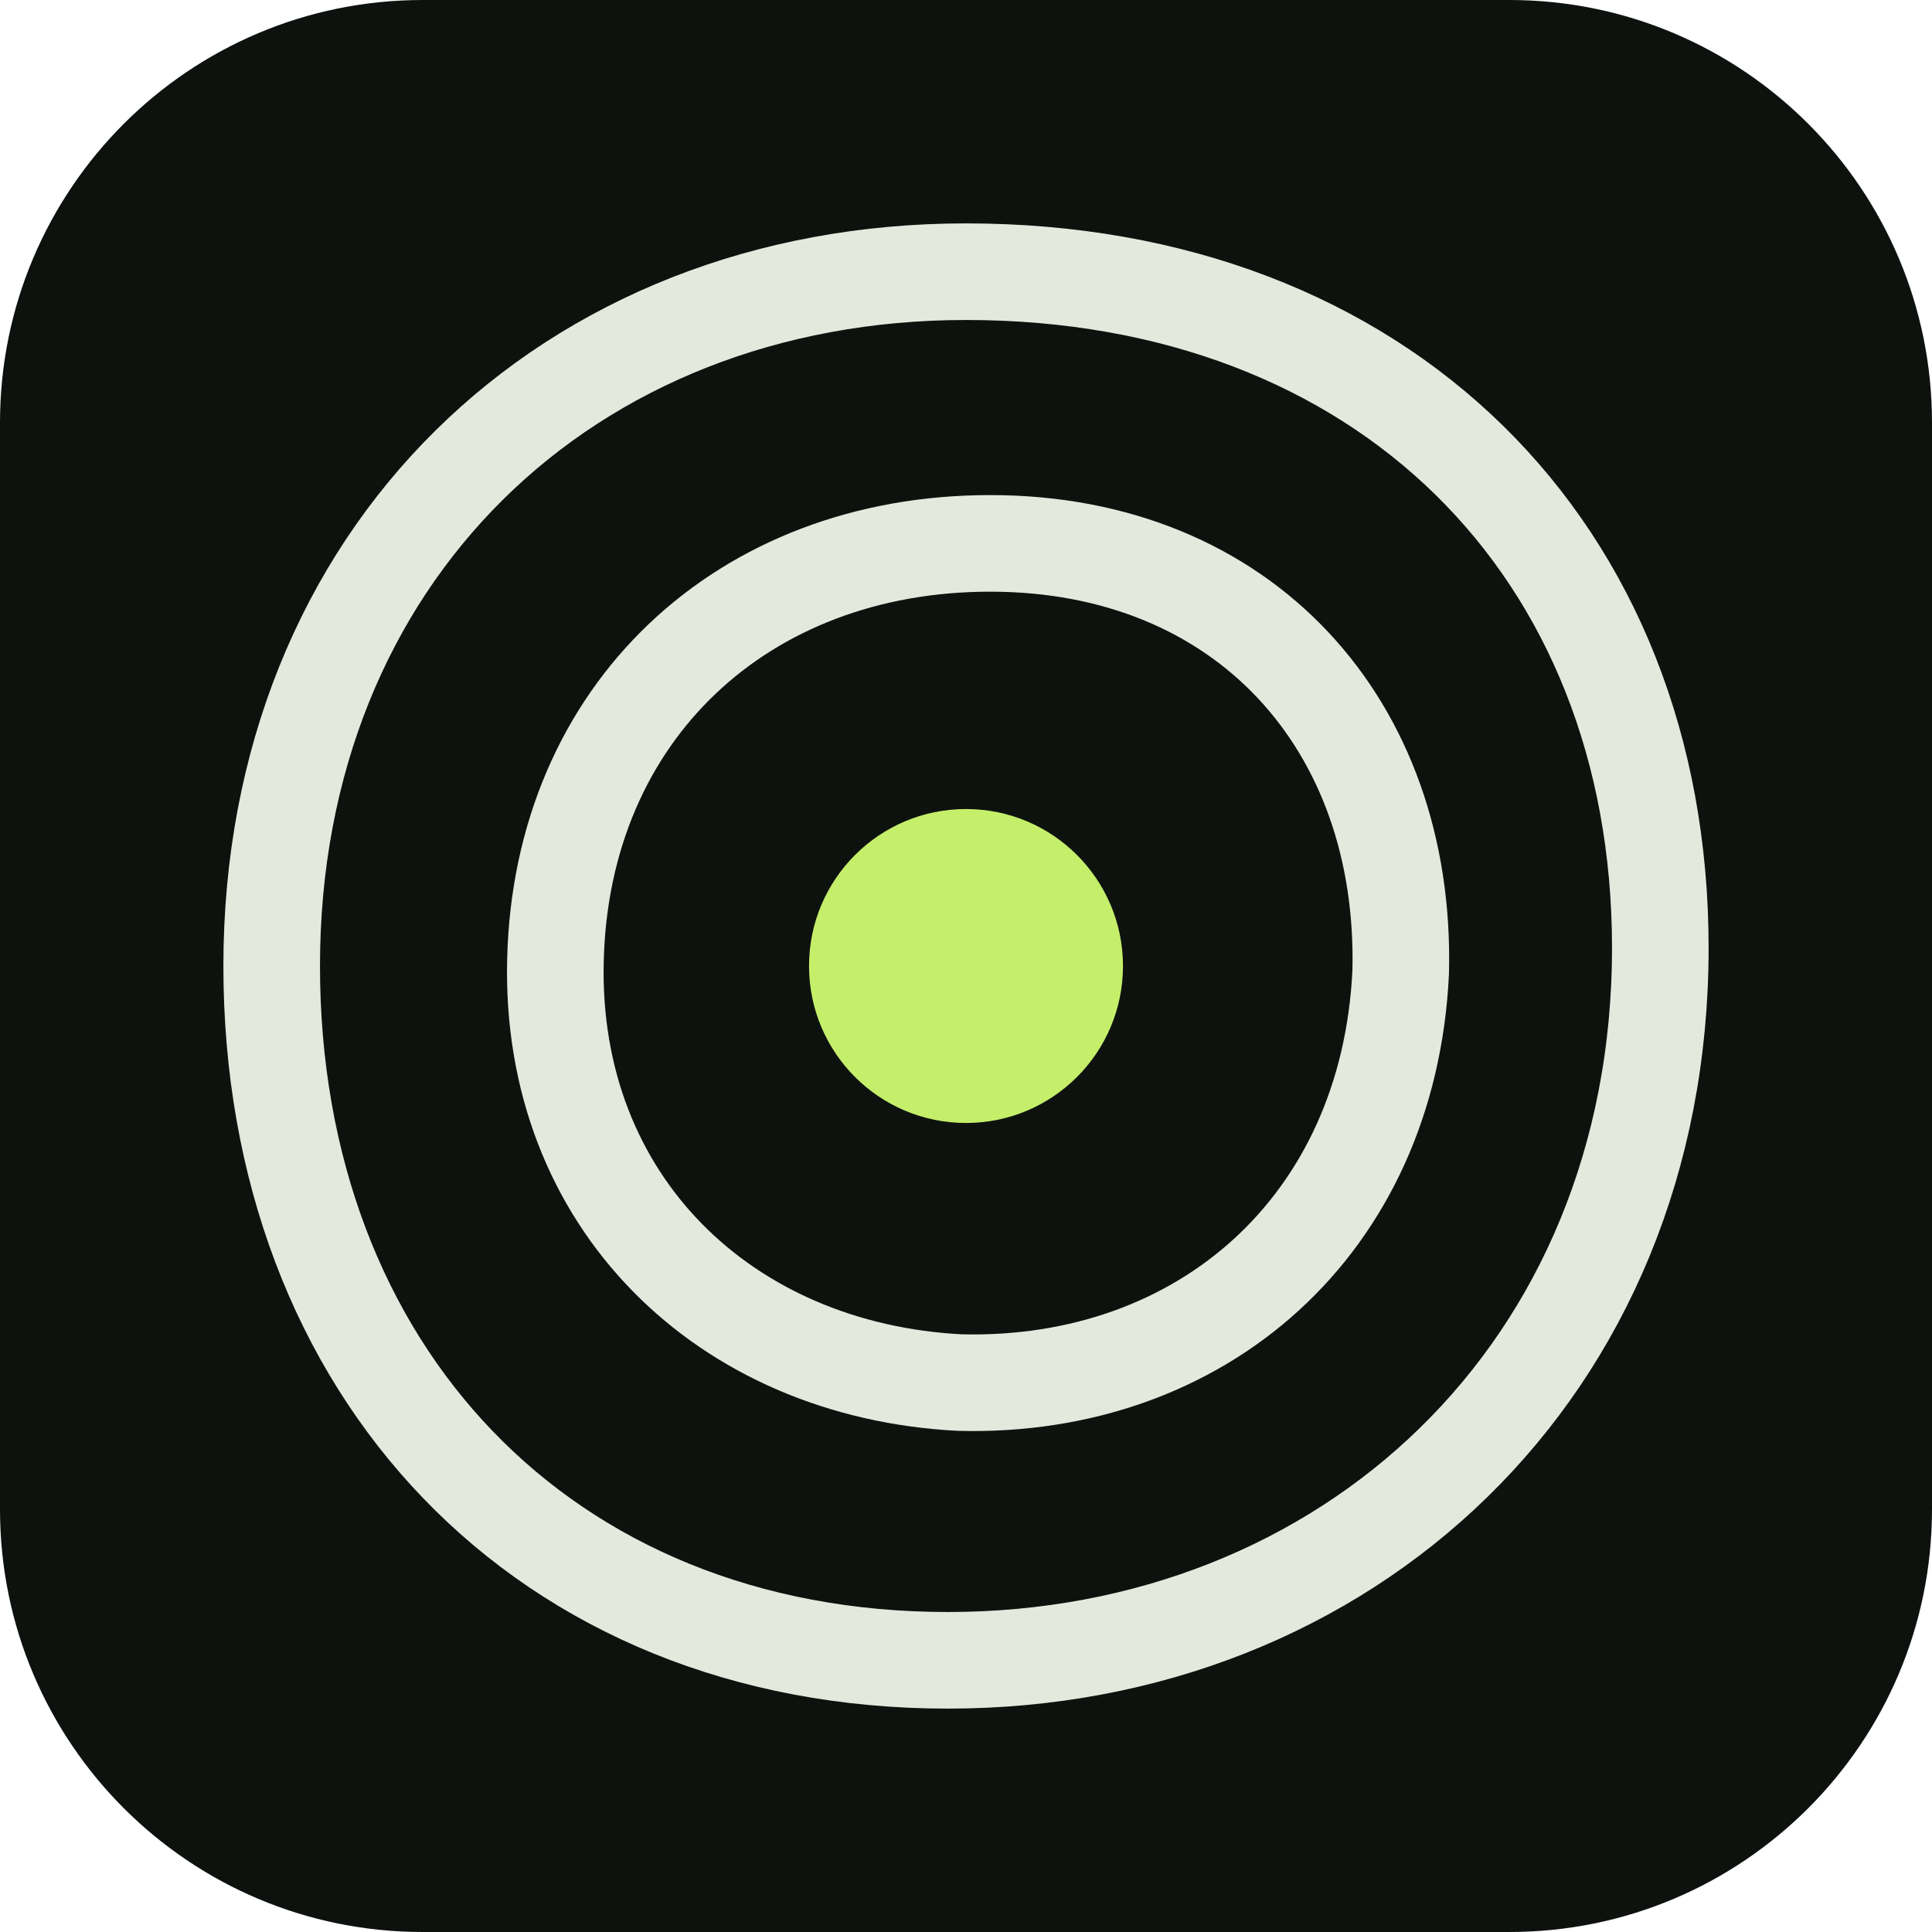
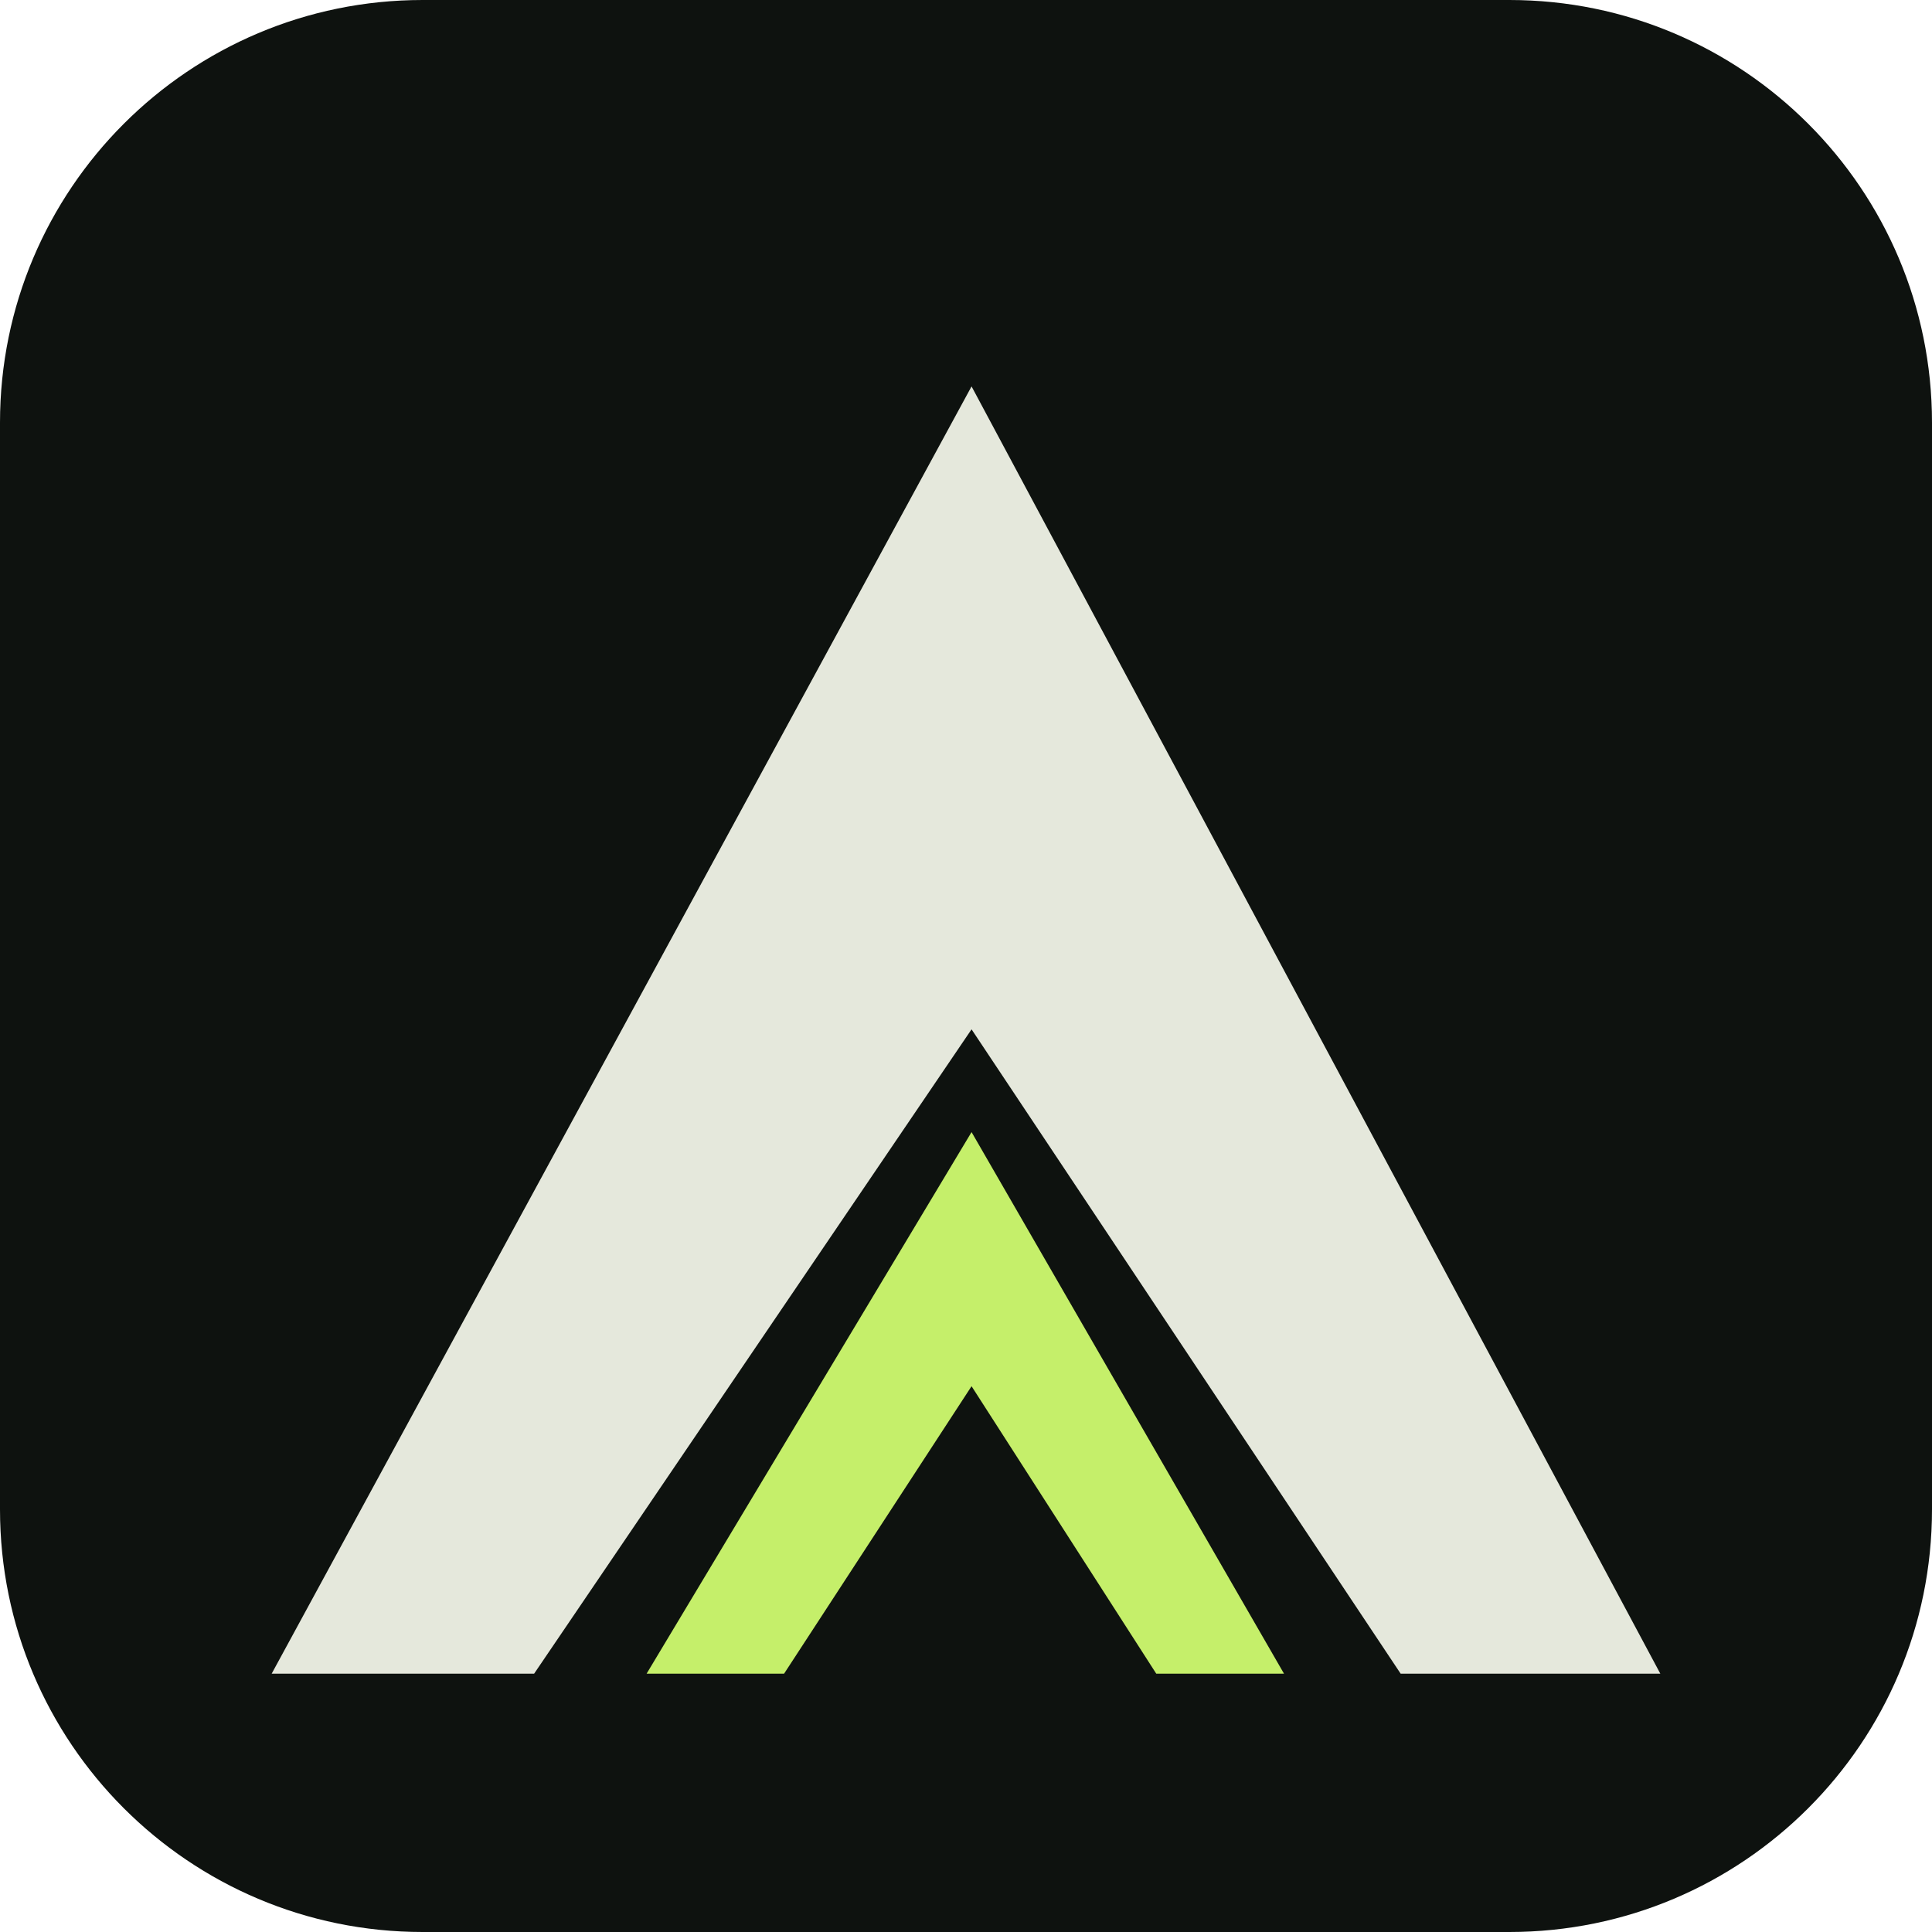
<svg xmlns="http://www.w3.org/2000/svg" viewBox="0 0 32 32">
  <rect width="32" height="32" rx="7" fill="#0E120F" />
-   <g fill="none" stroke="#E5E8DC" stroke-width="1.6">
-     <path d="M16 4.5c6.9 0 11.5 4.6 11.5 11.2 0 7-5.2 11.8-11.8 11.8C9 27.5 4.5 22.7 4.5 16 4.5 9.2 9.4 4.5 16 4.5Z" />
-     <path d="M16.4 9c4.2 0 6.9 3 6.8 7.1-.2 4.2-3.3 6.9-7.3 6.8-3.9-.2-6.8-3-6.7-7 .1-4.1 3.1-6.9 7.2-6.9Z" />
+   <g transform="translate(4.5 6.4) scale(0.23)">
+     <path fill="#E5E8DC" d="M50.4 0L100 92.7H81.3L50.4 46.3L18.9 92.7H0Z" />
+     <path fill="#C5EF6A" d="M50.4 53.7L72.9 92.7H63.7L50.4 72L36.9 92.7H27Z" />
  </g>
-   <circle cx="16" cy="16" r="2.6" fill="#C5EF6A" />
</svg>
